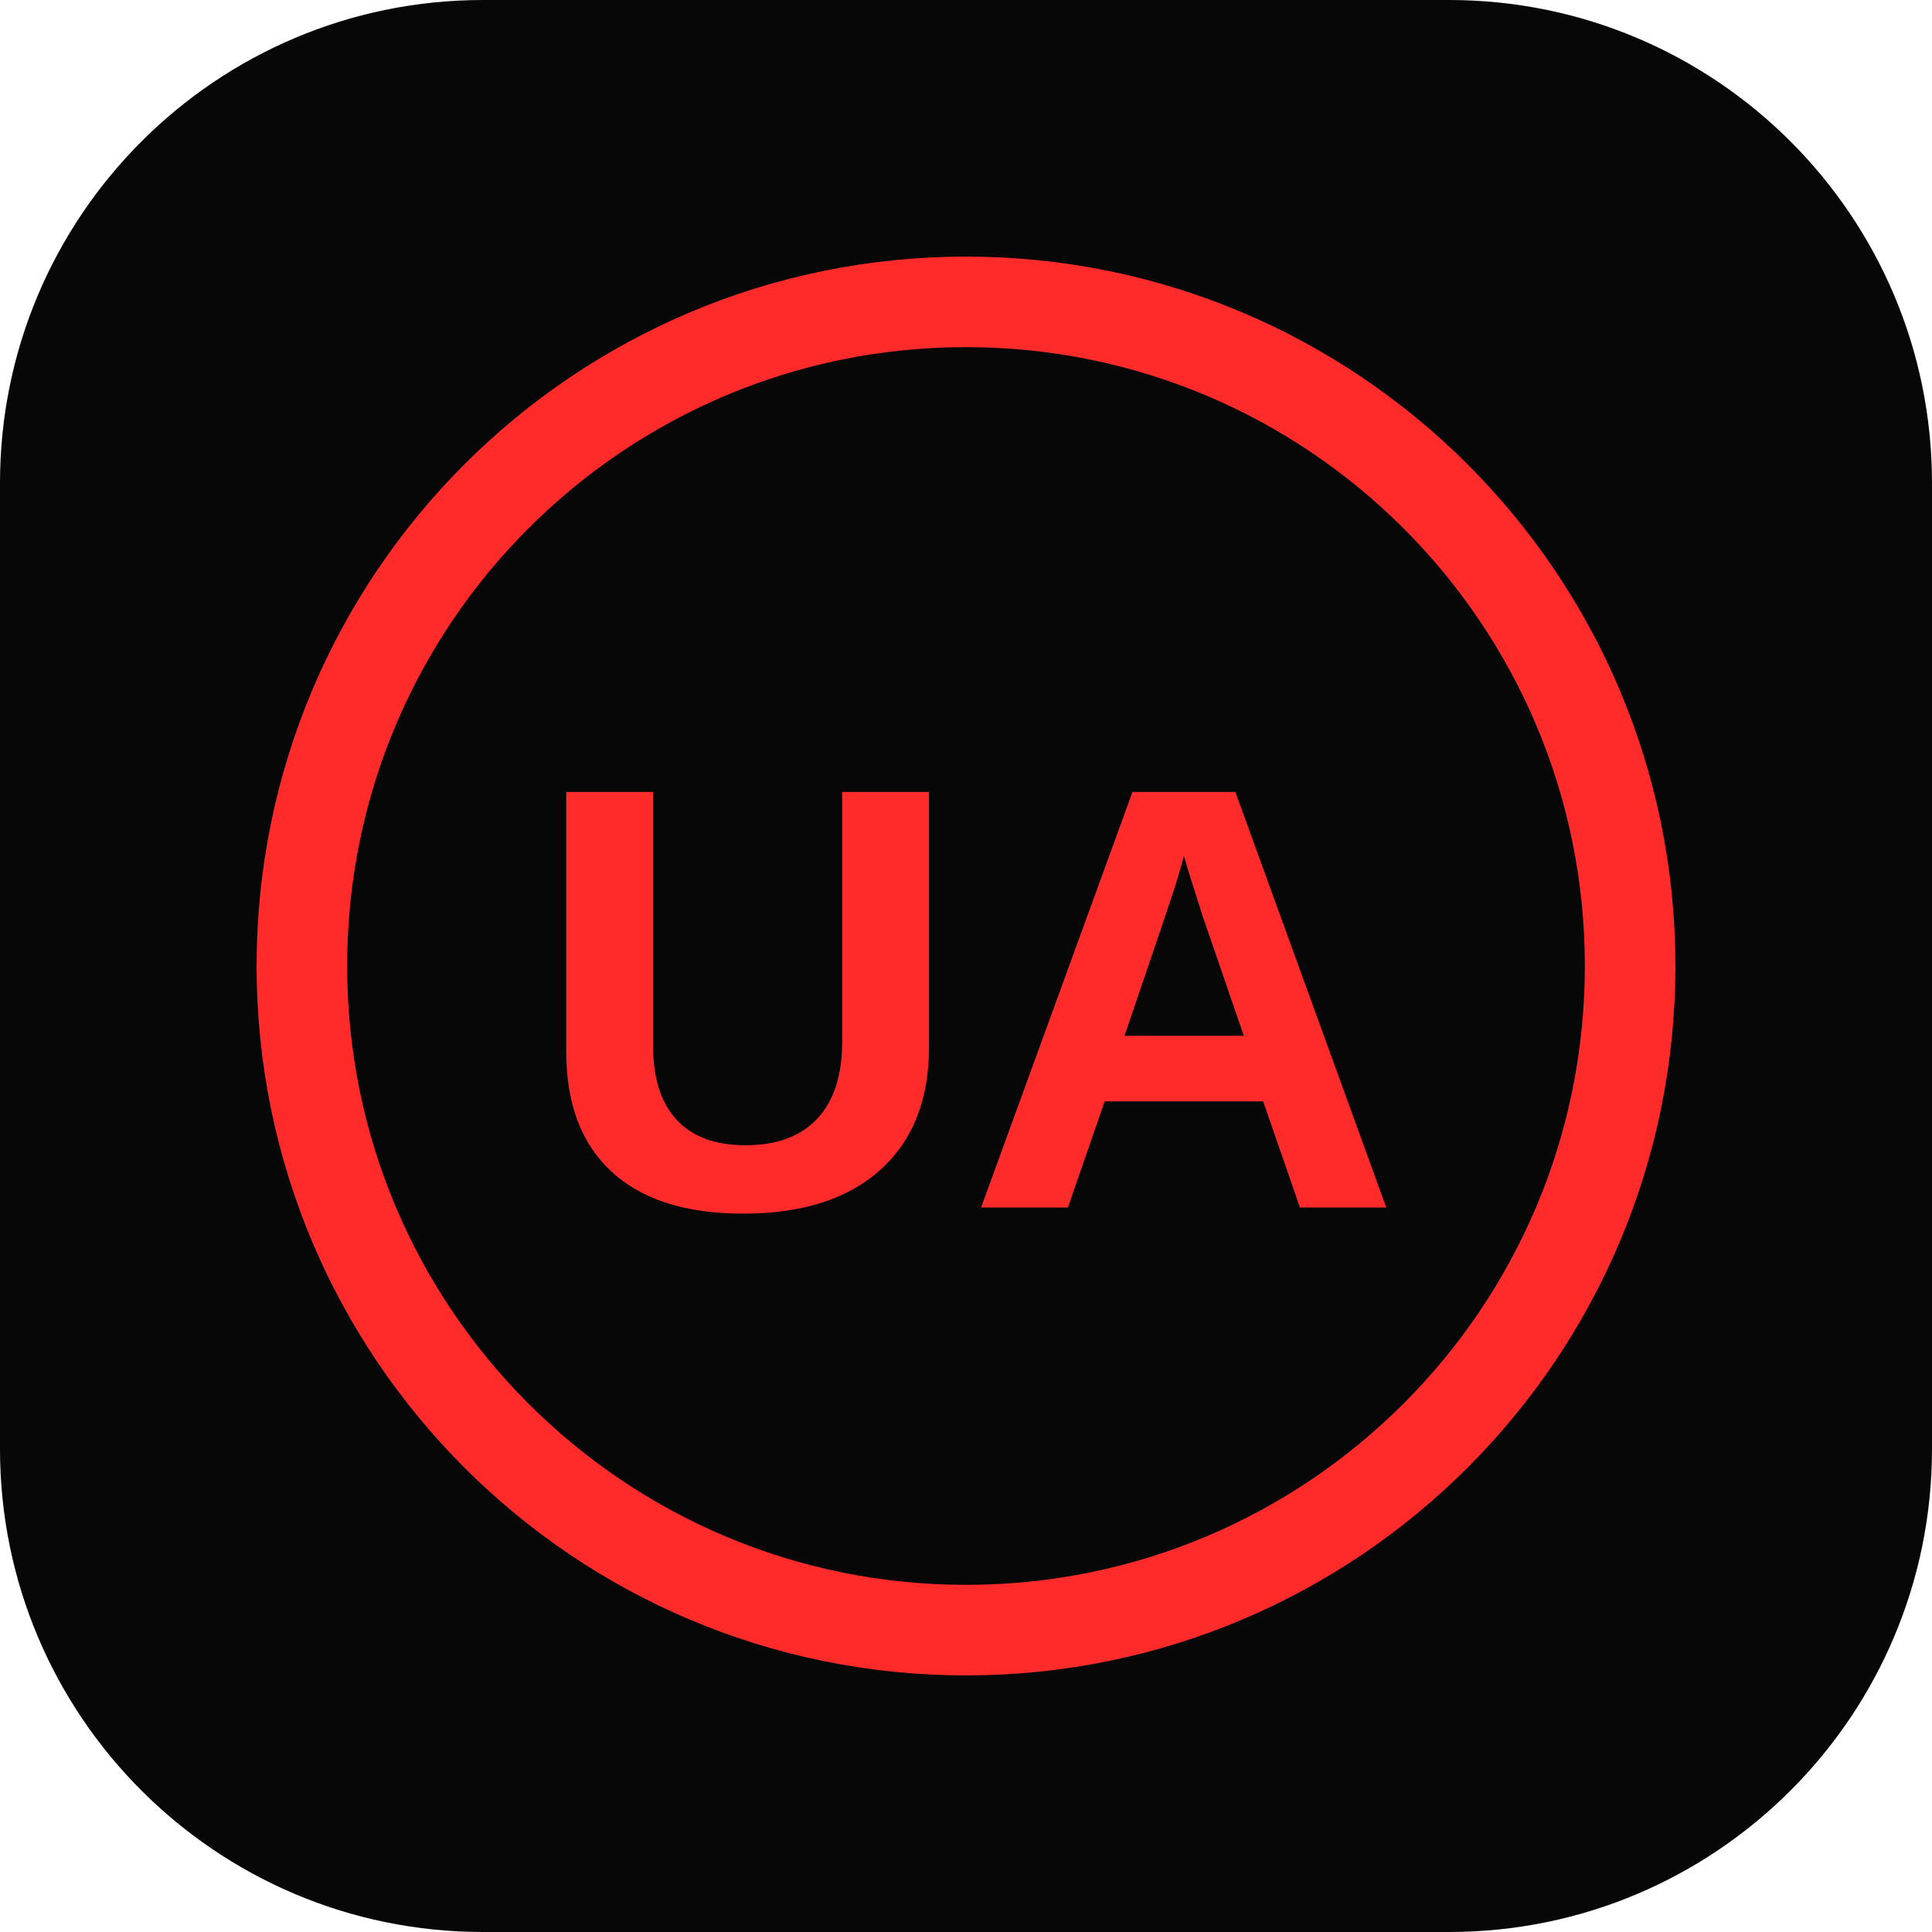
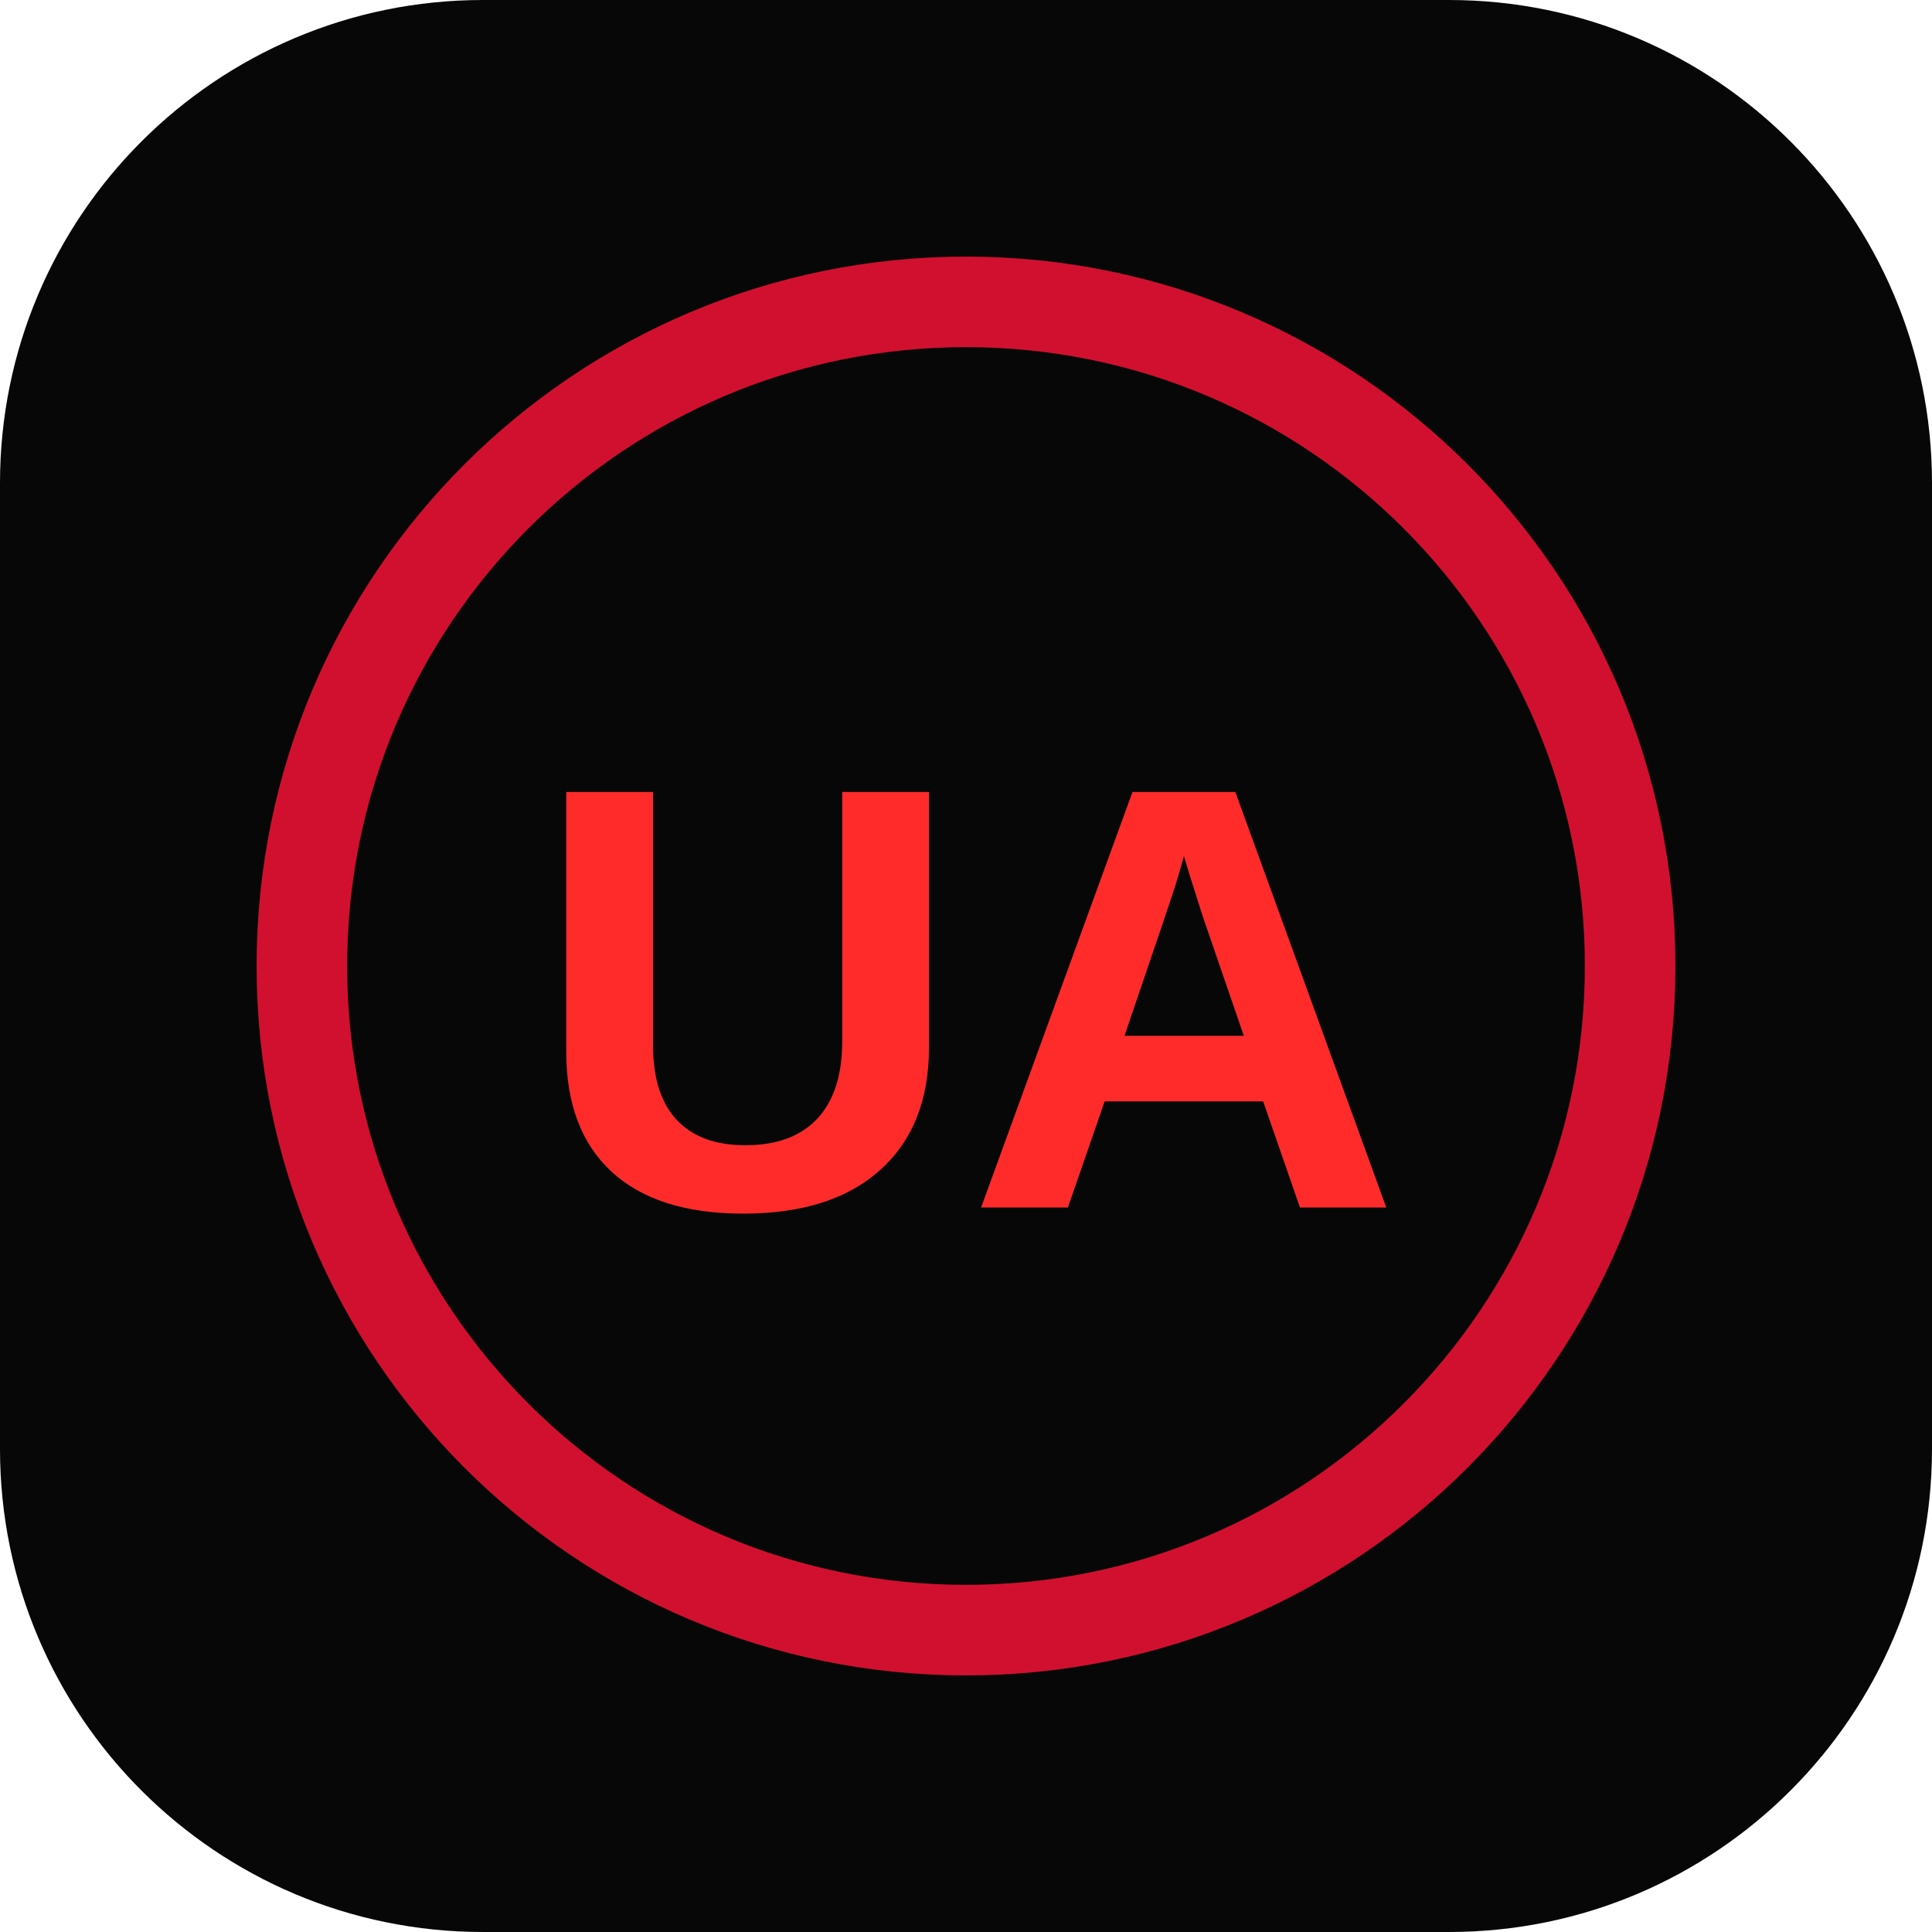
<svg xmlns="http://www.w3.org/2000/svg" viewBox="0 0 64 64">
  <rect width="64" height="64" rx="16" fill="#070707" />
-   <circle cx="32" cy="32" r="22" fill="none" stroke="#ff2b2b" stroke-width="3" />
+   <circle cx="32" cy="32" r="22" fill="none" stroke="#d1102f" stroke-width="3" />
  <text x="32" y="40" font-family="Arial Black,Arial" font-weight="900" font-size="20" text-anchor="middle" fill="#ff2b2b">UA</text>
</svg>
